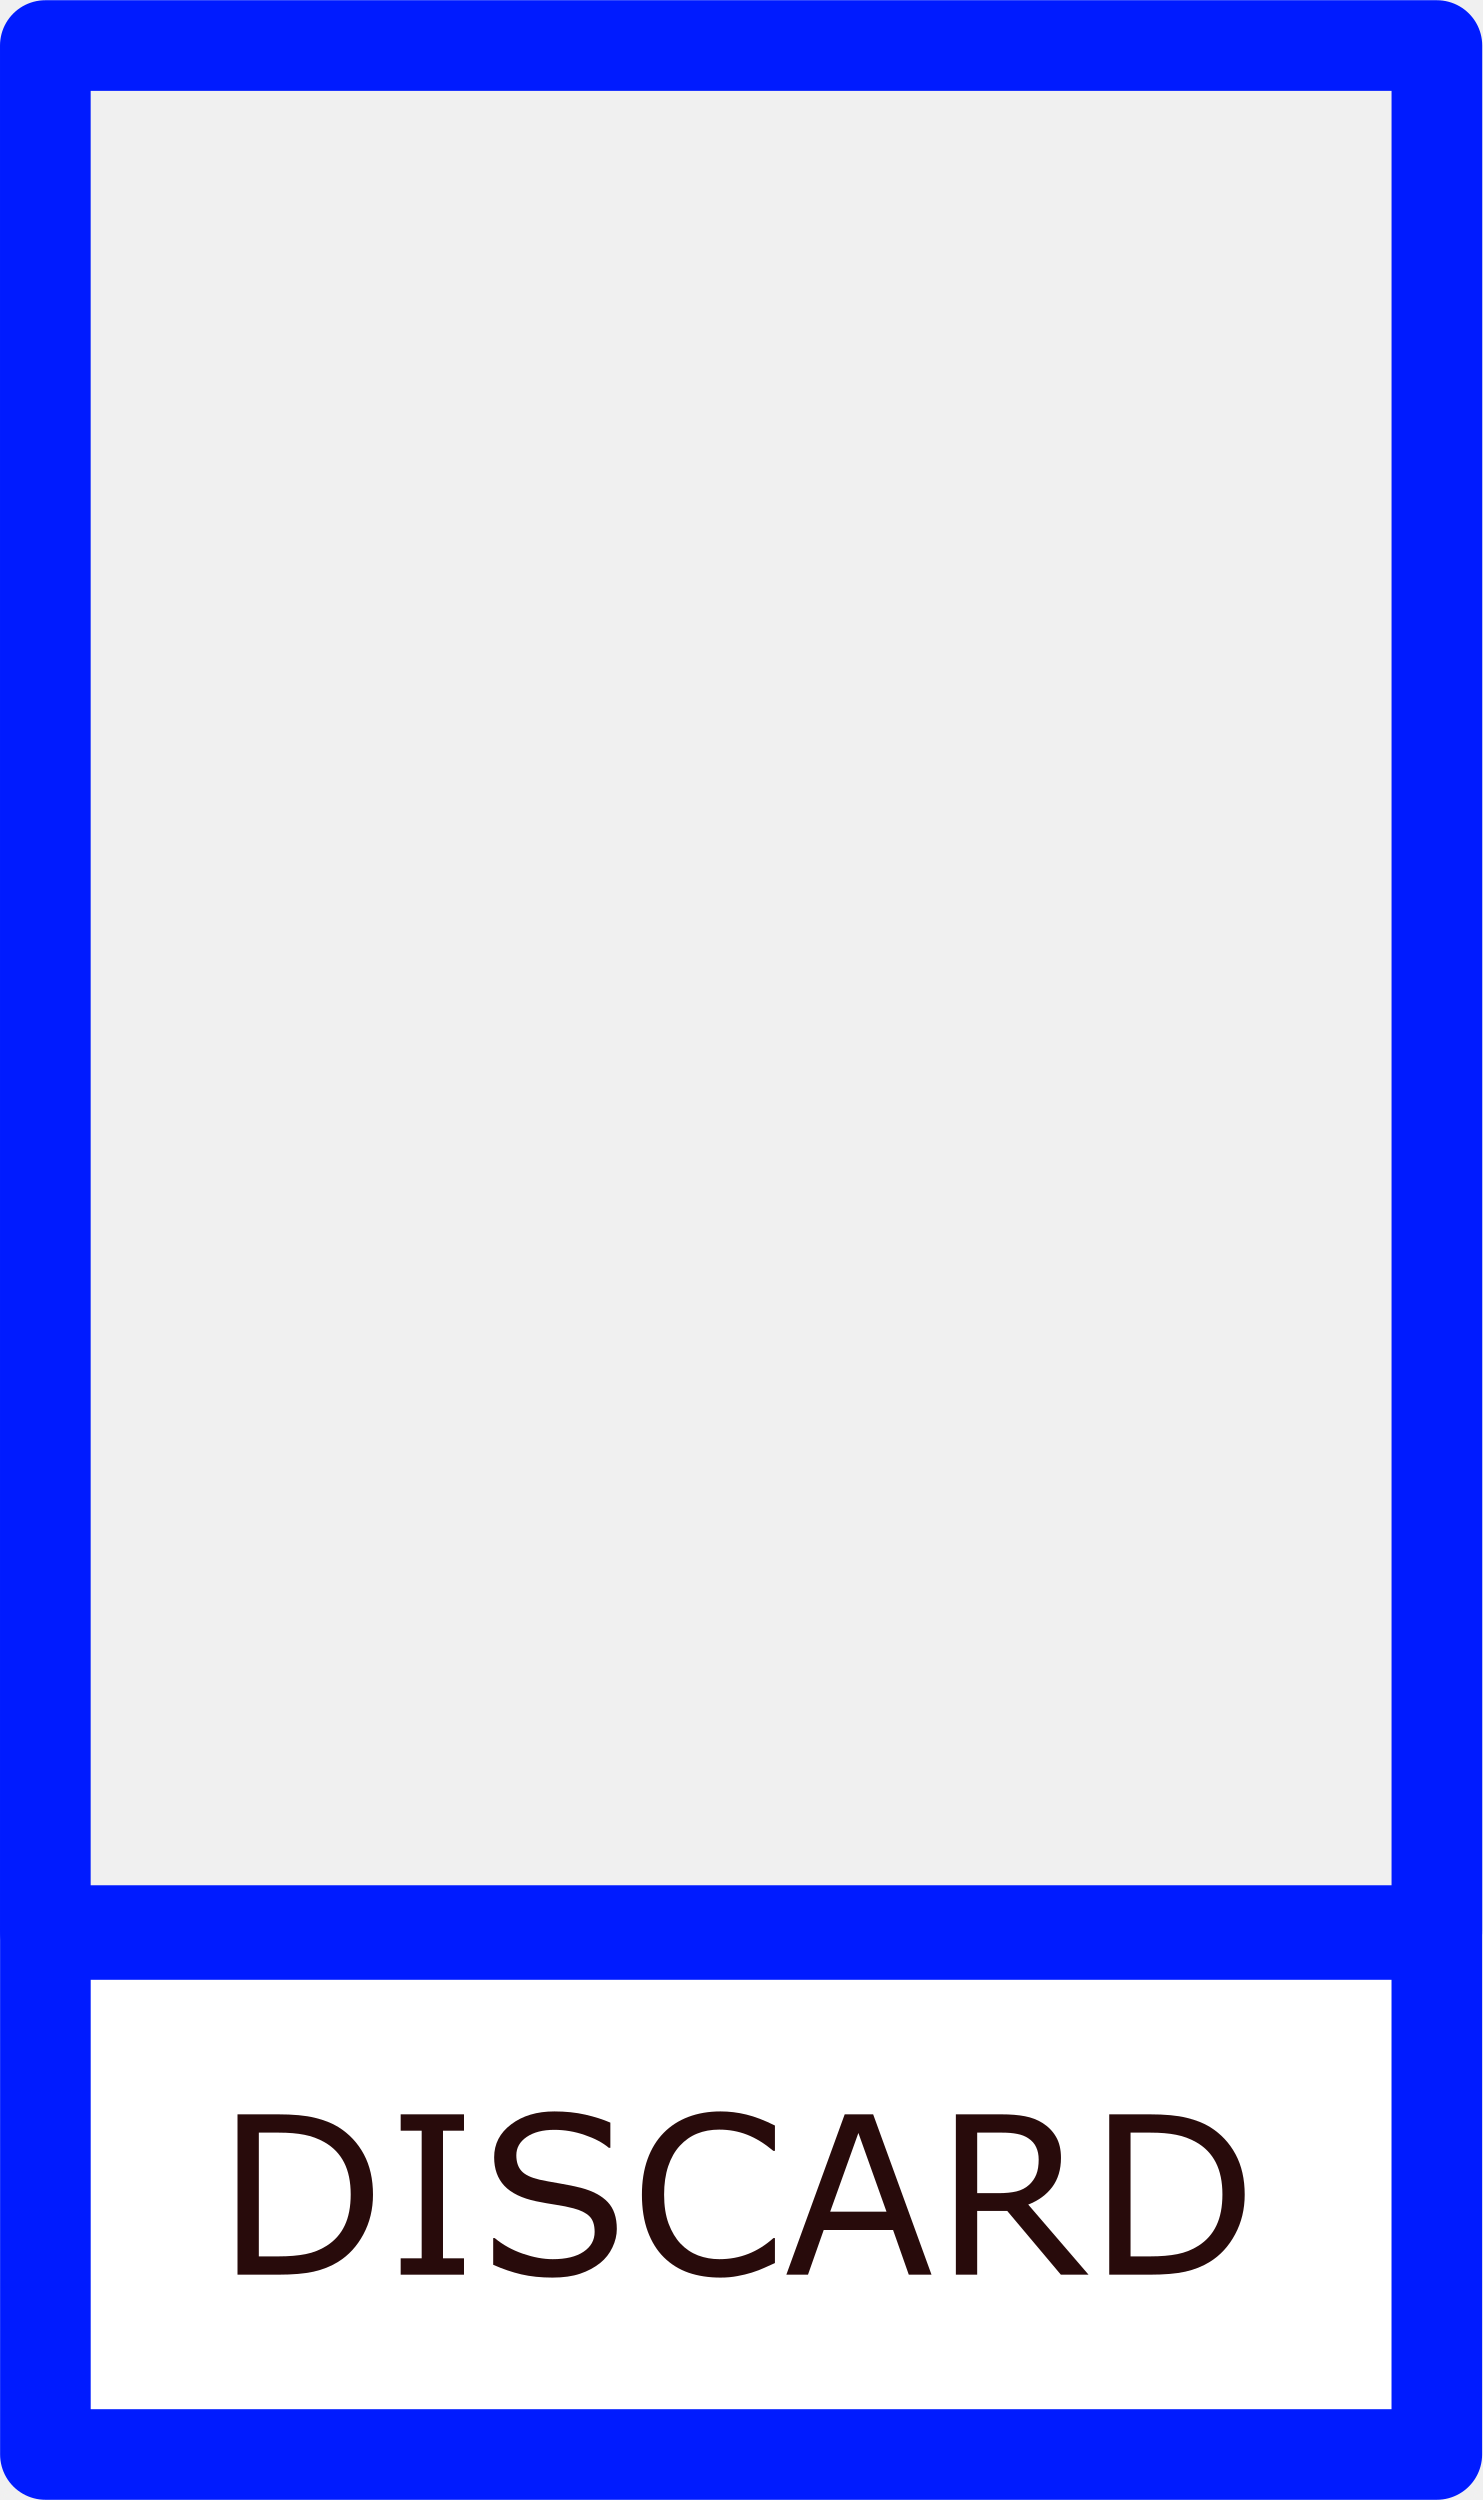
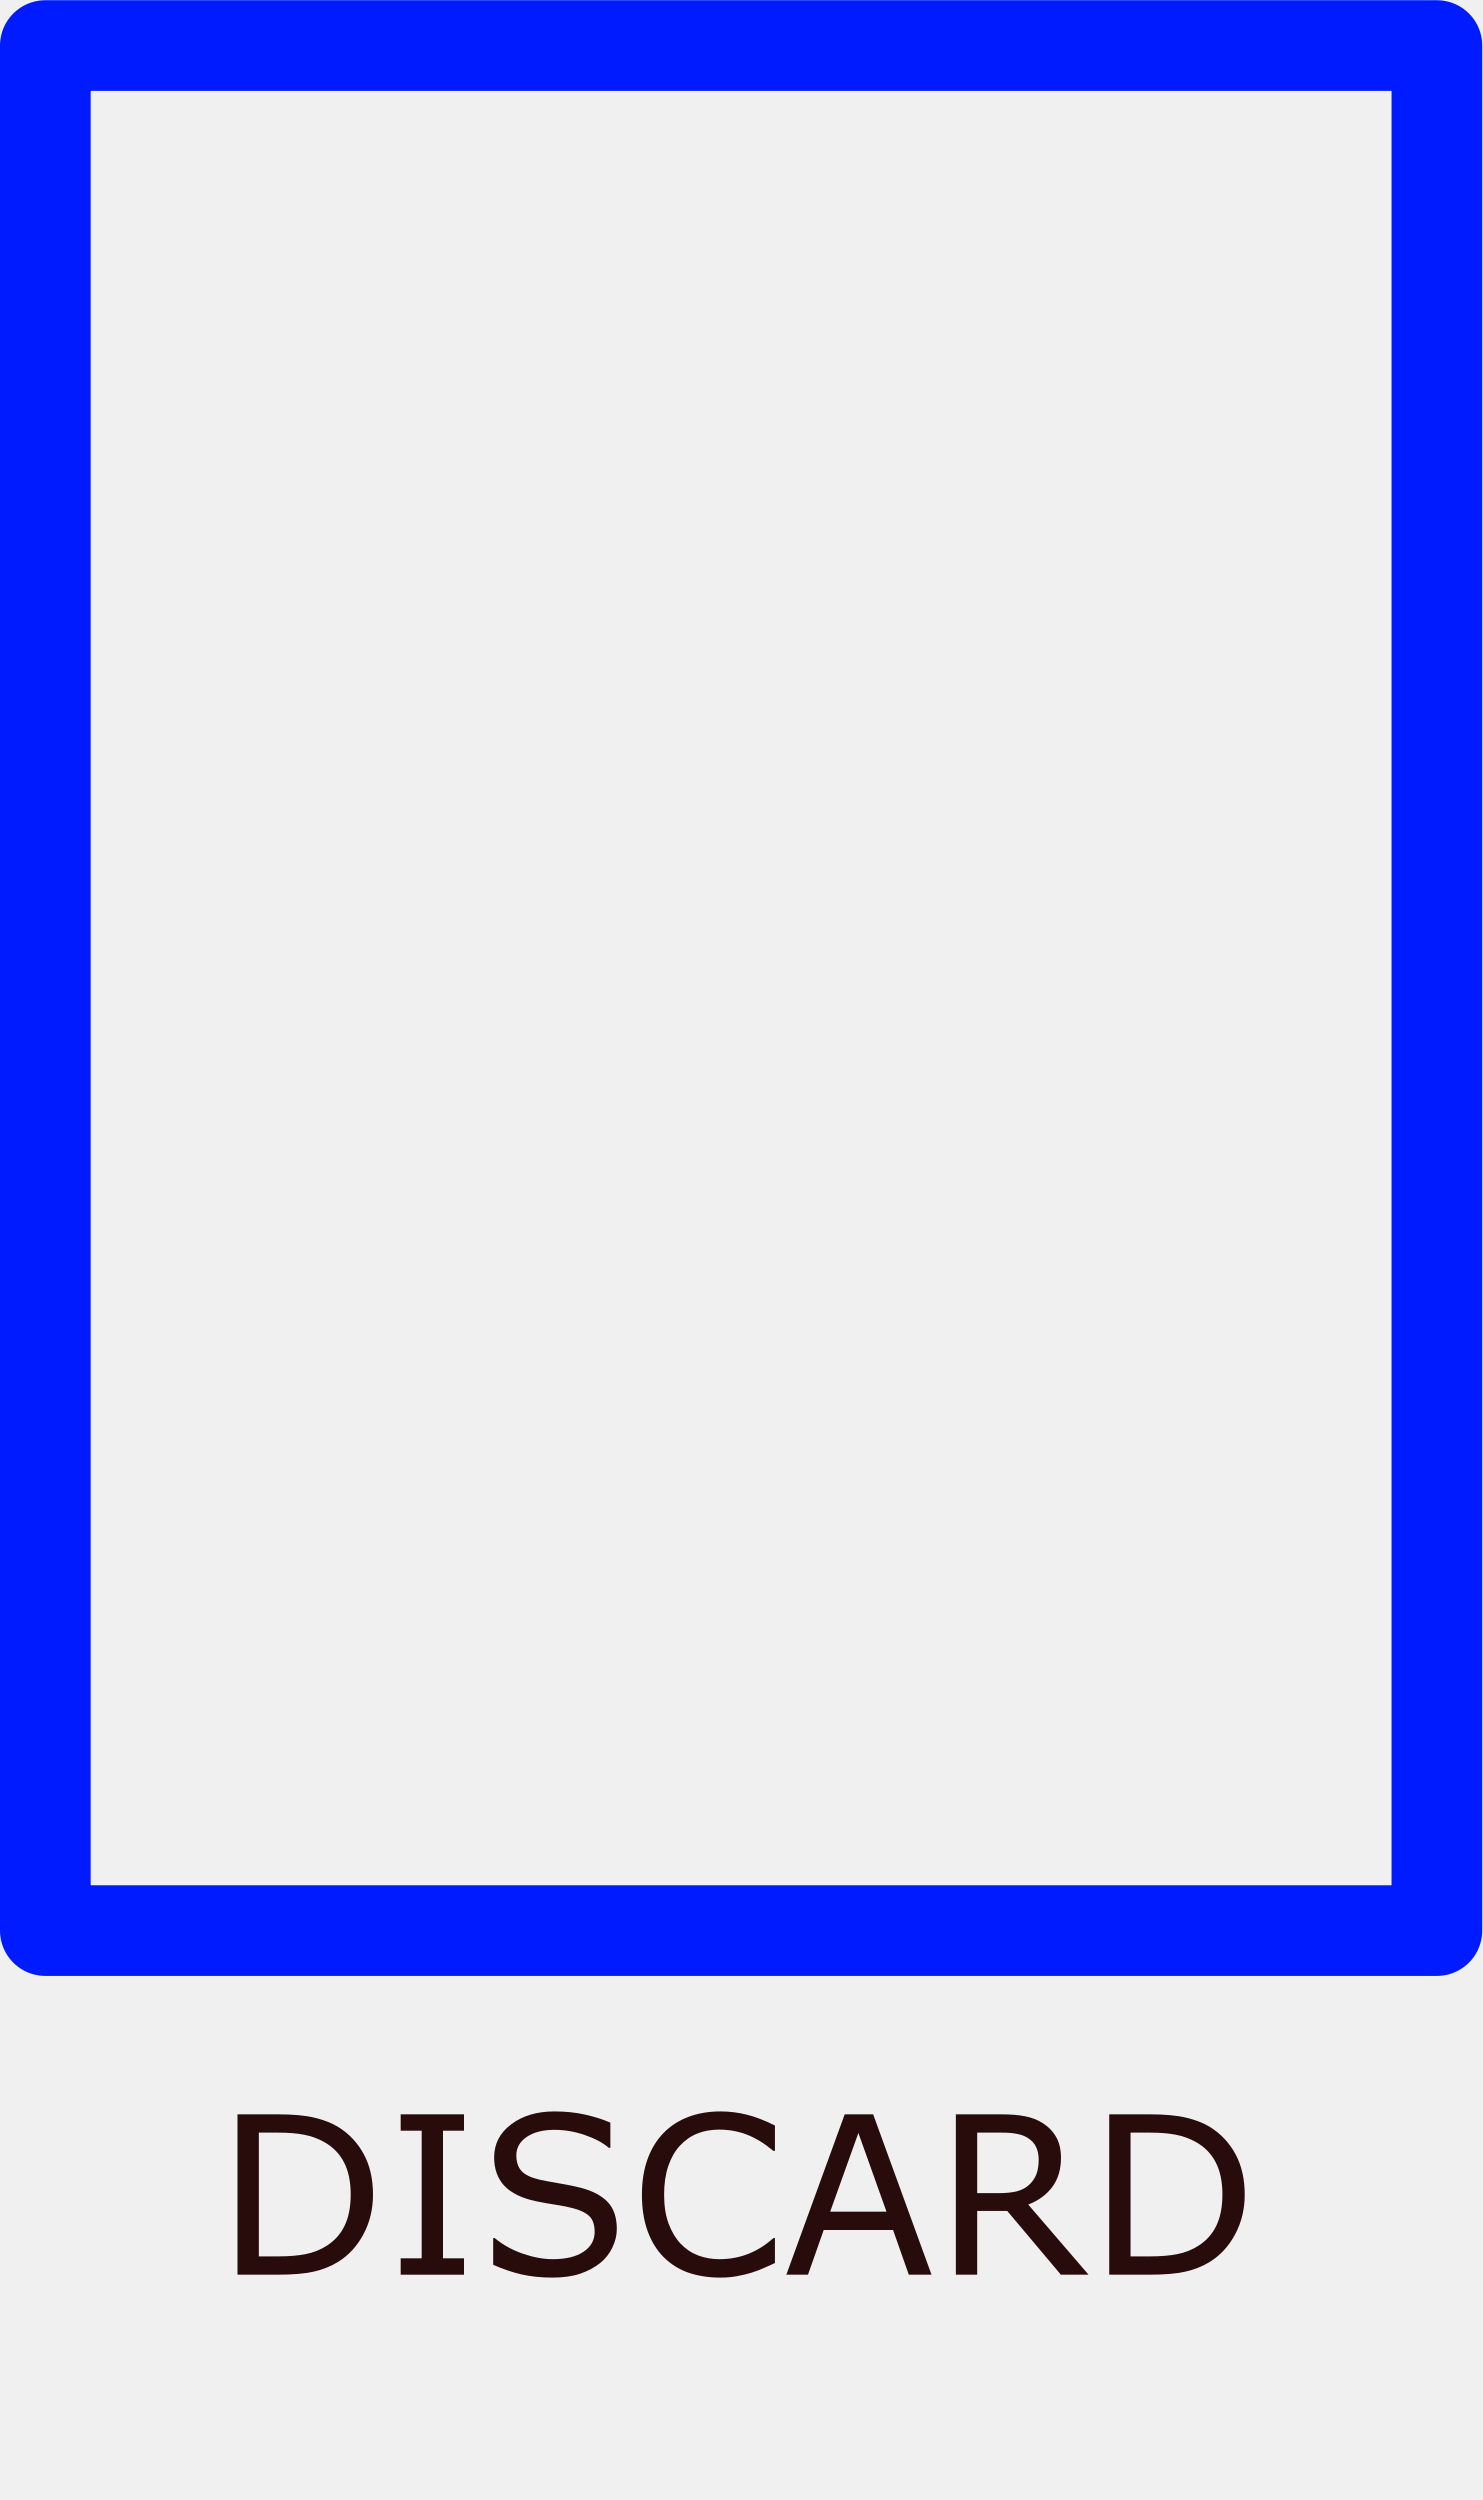
<svg xmlns="http://www.w3.org/2000/svg" width="2.333in" height="3.935in" viewBox="0 0 210 354.138" id="svg2" version="1.1">
  <defs id="defs4" />
  <g id="layer1" transform="translate(20.58316,-827.446)">
    <g id="g20" transform="matrix(0.7,0,0,0.7,15,300.7086)">
      <rect y="761.658" x="-41.657" height="381.529" width="281.649" id="rect4175" style="opacity:1;fill:none;fill-opacity:1;stroke:#001bff;stroke-width:18.351;stroke-linecap:round;stroke-linejoin:round;stroke-miterlimit:4;stroke-dasharray:none;stroke-opacity:1" />
-       <rect y="1143.986" x="-41.644" height="105.24" width="281.622" id="rect4175-7" style="opacity:1;fill:#ffffff;fill-opacity:1;stroke:#001bff;stroke-width:18.336;stroke-linecap:round;stroke-linejoin:round;stroke-miterlimit:4;stroke-dasharray:none;stroke-opacity:1" />
      <g aria-label="DISCARD" id="text8263" style="font-size:44.643px;line-height:1.25;stroke-width:1.339;fill:#280b0b;fill-opacity:1">
        <path d="m 24.66,1196.639 q 0,4.425 -1.94,8.022 -1.918,3.597 -5.123,5.58 -2.223,1.373 -4.97,1.984 -2.725,0.61 -7.193,0.61 H -2.762 v -32.458 h 8.109 q 4.752,0 7.542,0.698 2.812,0.676 4.752,1.875 3.313,2.071 5.166,5.515 1.853,3.444 1.853,8.174 z m -4.512,-0.065 q 0,-3.815 -1.33,-6.431 -1.33,-2.616 -3.967,-4.12 -1.918,-1.09 -4.076,-1.504 -2.158,-0.436 -5.166,-0.436 h -4.054 v 25.046 h 4.054 q 3.117,0 5.428,-0.458 2.332,-0.458 4.272,-1.7 2.42,-1.548 3.619,-4.076 1.221,-2.529 1.221,-6.322 z" id="path11619" style="fill:#280b0b;fill-opacity:1" />
        <path d="M 43.08,1212.835 H 30.263 v -3.313 h 4.251 v -25.831 h -4.251 v -3.313 h 12.817 v 3.313 h -4.251 v 25.831 h 4.251 z" id="path11621" style="fill:#280b0b;fill-opacity:1" />
        <path d="m 74.012,1203.571 q 0,1.896 -0.894,3.749 -0.872,1.853 -2.463,3.139 -1.744,1.395 -4.076,2.18 -2.311,0.785 -5.58,0.785 -3.51,0 -6.322,-0.654 -2.79,-0.654 -5.689,-1.94 v -5.406 h 0.305 q 2.463,2.049 5.689,3.161 3.226,1.112 6.06,1.112 4.011,0 6.234,-1.504 2.245,-1.504 2.245,-4.011 0,-2.158 -1.068,-3.183 -1.046,-1.025 -3.204,-1.591 -1.635,-0.436 -3.553,-0.719 -1.896,-0.283 -4.033,-0.719 -4.316,-0.915 -6.409,-3.117 -2.071,-2.223 -2.071,-5.777 0,-4.076 3.444,-6.67 3.444,-2.616 8.741,-2.616 3.422,0 6.278,0.654 2.856,0.654 5.057,1.613 v 5.101 h -0.305 q -1.853,-1.569 -4.883,-2.594 -3.008,-1.046 -6.169,-1.046 -3.466,0 -5.58,1.439 -2.093,1.439 -2.093,3.706 0,2.027 1.046,3.183 1.046,1.155 3.684,1.766 1.395,0.305 3.967,0.741 2.572,0.436 4.36,0.894 3.619,0.959 5.45,2.899 1.831,1.94 1.831,5.428 z" id="path11623" style="fill:#280b0b;fill-opacity:1" />
        <path d="m 106.012,1210.481 q -1.199,0.523 -2.18,0.981 -0.959,0.458 -2.529,0.959 -1.33,0.414 -2.899,0.698 -1.548,0.305 -3.422,0.305 -3.531,0 -6.43,-0.981 -2.877,-1.003 -5.014,-3.117 -2.093,-2.071 -3.27,-5.253 -1.177,-3.204 -1.177,-7.433 0,-4.011 1.134,-7.172 1.134,-3.161 3.27,-5.341 2.071,-2.114 4.992,-3.226 2.943,-1.112 6.518,-1.112 2.616,0 5.21,0.632 2.616,0.632 5.798,2.223 v 5.123 h -0.327 q -2.681,-2.245 -5.319,-3.27 -2.638,-1.025 -5.646,-1.025 -2.463,0 -4.447,0.807 -1.962,0.785 -3.51,2.463 -1.504,1.635 -2.354,4.142 -0.828,2.485 -0.828,5.755 0,3.422 0.916,5.886 0.937,2.463 2.398,4.011 1.526,1.613 3.553,2.398 2.049,0.763 4.316,0.763 3.117,0 5.842,-1.068 2.725,-1.068 5.101,-3.204 h 0.305 z" id="path11625" style="fill:#280b0b;fill-opacity:1" />
        <path d="m 137.706,1212.835 h -4.599 l -3.183,-9.046 h -14.038 l -3.183,9.046 h -4.381 l 11.815,-32.458 h 5.755 z m -9.112,-12.752 -5.689,-15.934 -5.711,15.934 z" id="path11627" style="fill:#280b0b;fill-opacity:1" />
        <path d="m 169.488,1212.835 h -5.602 l -10.856,-12.905 h -6.082 v 12.905 h -4.316 v -32.458 h 9.09 q 2.943,0 4.905,0.392 1.962,0.37 3.531,1.351 1.766,1.112 2.747,2.812 1.003,1.679 1.003,4.272 0,3.51 -1.766,5.886 -1.766,2.354 -4.861,3.553 z m -10.093,-23.324 q 0,-1.395 -0.501,-2.463 -0.48,-1.09 -1.613,-1.831 -0.937,-0.632 -2.223,-0.872 -1.286,-0.262 -3.03,-0.262 h -5.079 v 12.251 h 4.36 q 2.049,0 3.575,-0.349 1.526,-0.371 2.594,-1.351 0.981,-0.916 1.439,-2.093 0.48,-1.199 0.48,-3.03 z" id="path11629" style="fill:#280b0b;fill-opacity:1" />
        <path d="m 201.096,1196.639 q 0,4.425 -1.94,8.022 -1.918,3.597 -5.123,5.58 -2.223,1.373 -4.97,1.984 -2.725,0.61 -7.193,0.61 h -8.196 v -32.458 h 8.109 q 4.752,0 7.542,0.698 2.812,0.676 4.752,1.875 3.313,2.071 5.166,5.515 1.853,3.444 1.853,8.174 z m -4.512,-0.065 q 0,-3.815 -1.33,-6.431 -1.33,-2.616 -3.967,-4.12 -1.918,-1.09 -4.076,-1.504 -2.158,-0.436 -5.166,-0.436 h -4.054 v 25.046 h 4.054 q 3.117,0 5.428,-0.458 2.332,-0.458 4.272,-1.7 2.42,-1.548 3.619,-4.076 1.221,-2.529 1.221,-6.322 z" id="path11631" style="fill:#280b0b;fill-opacity:1" />
      </g>
    </g>
  </g>
</svg>
